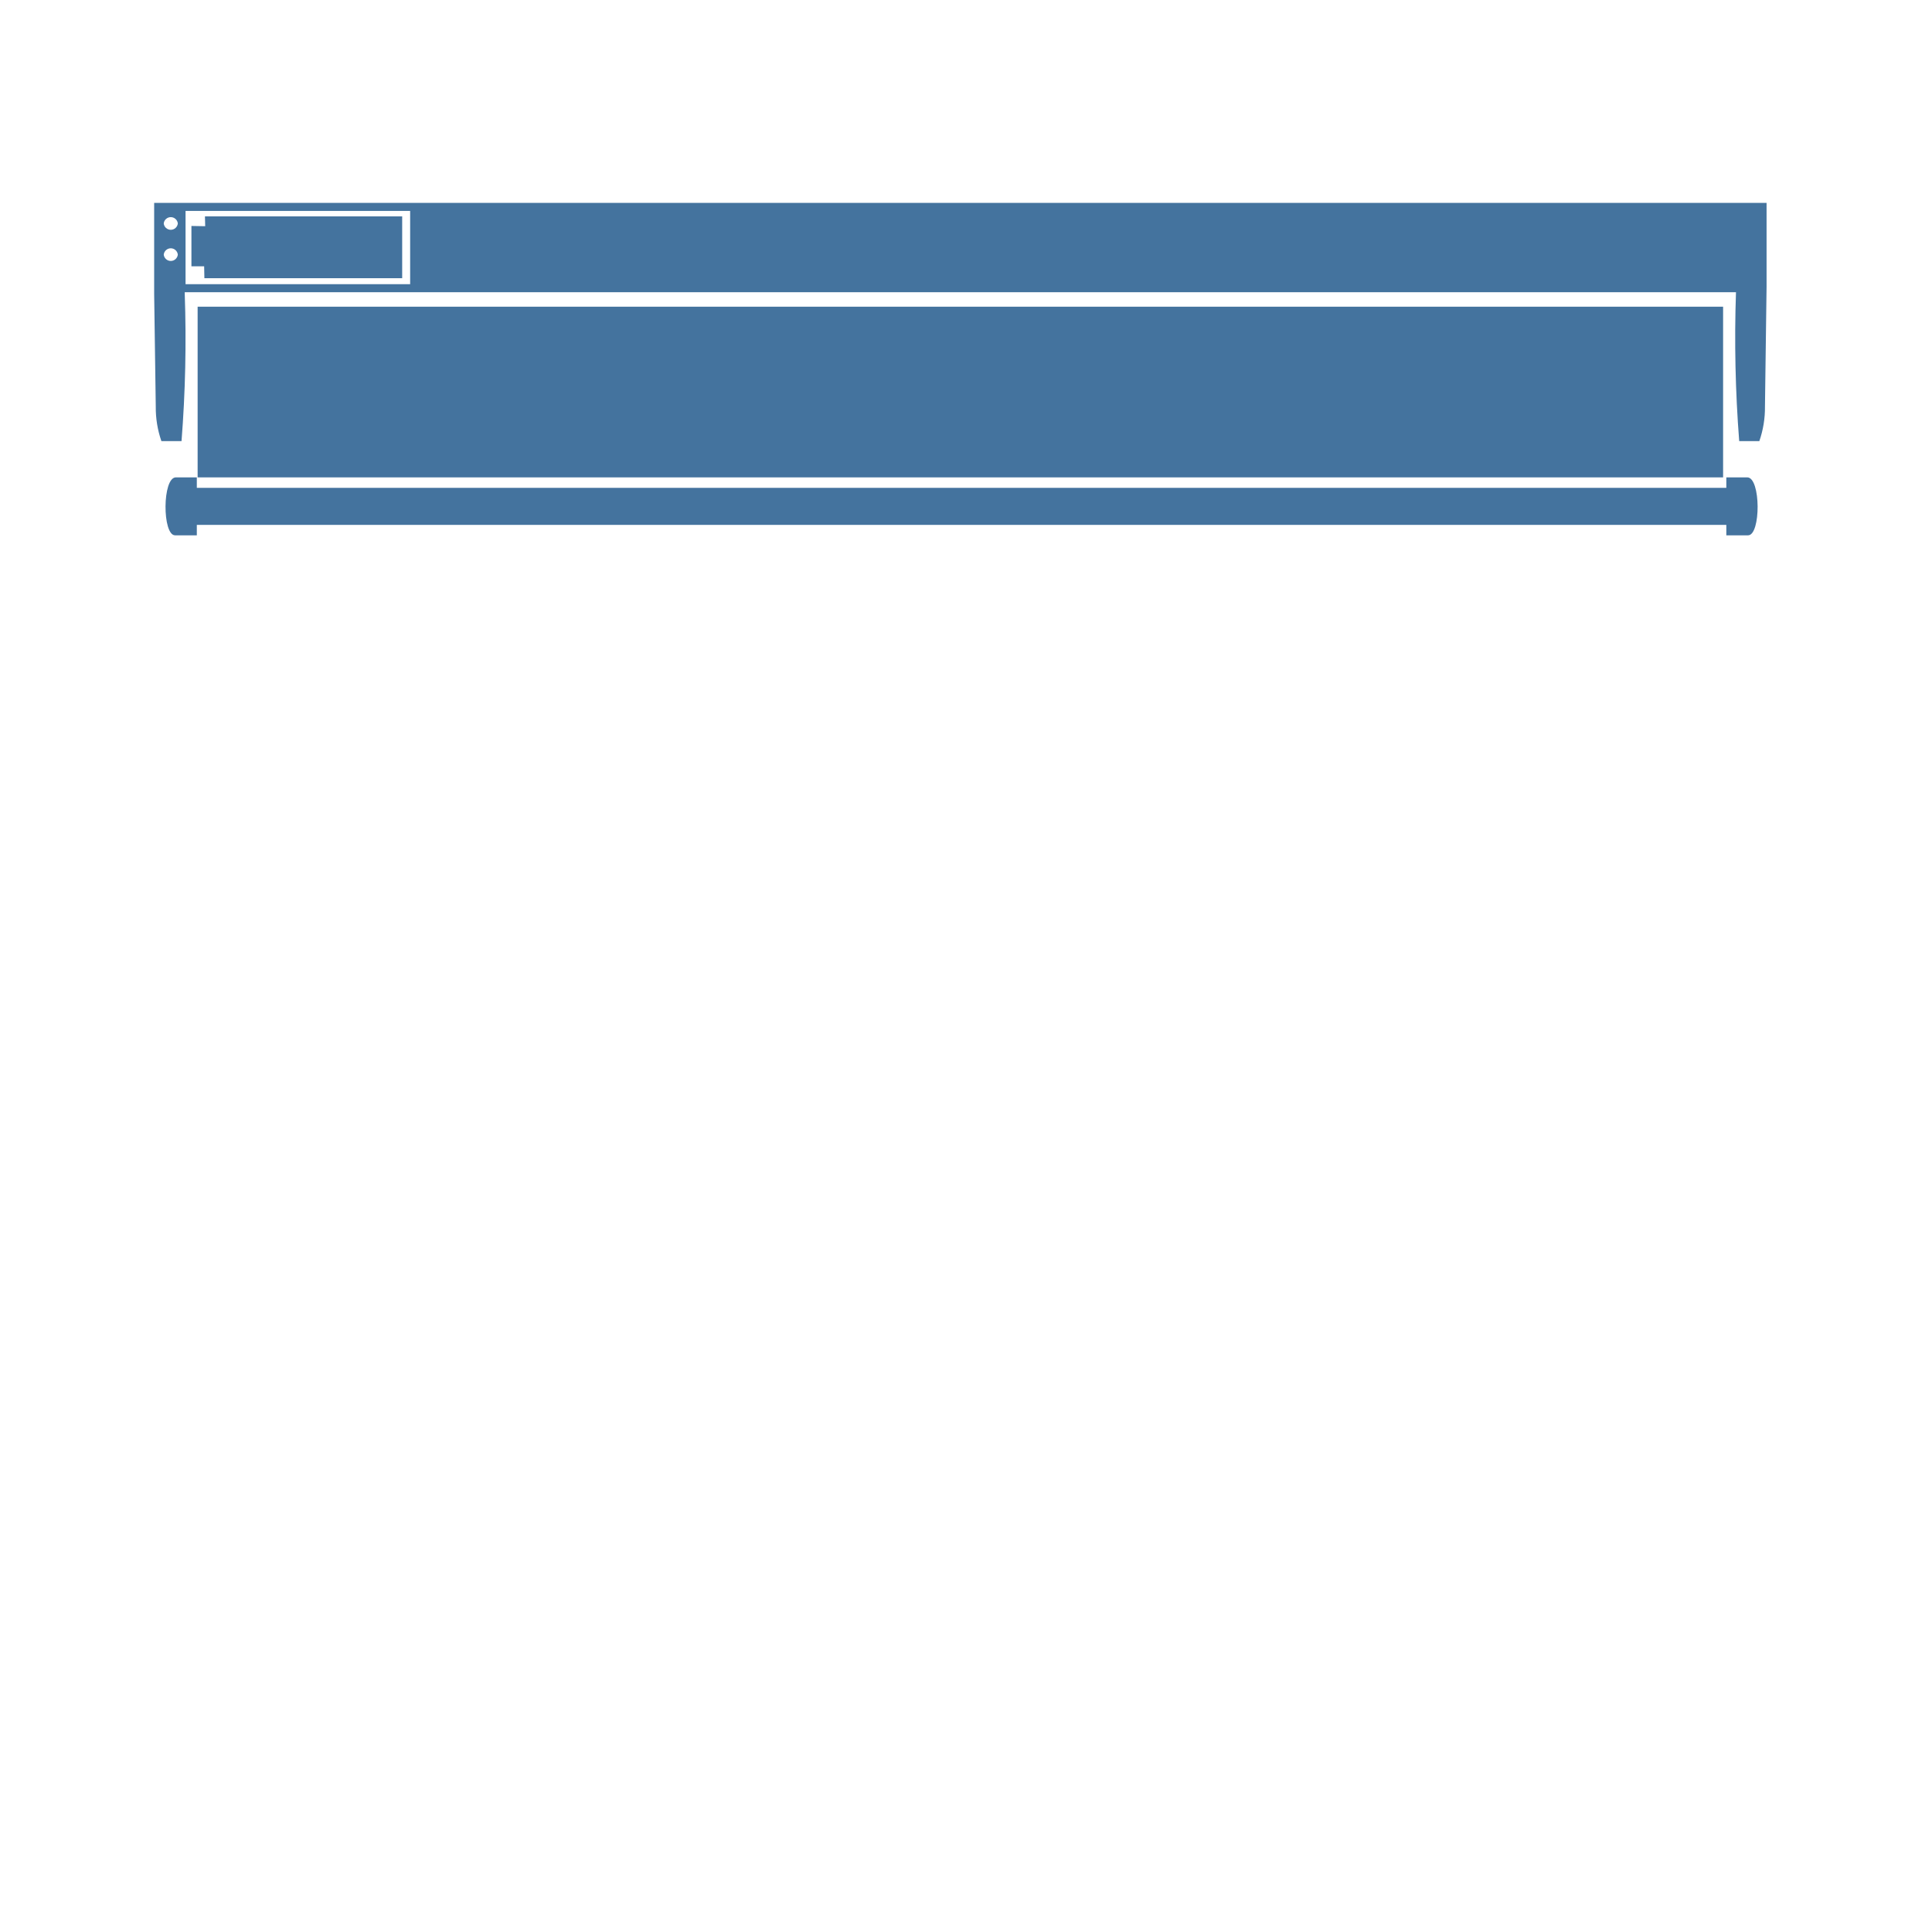
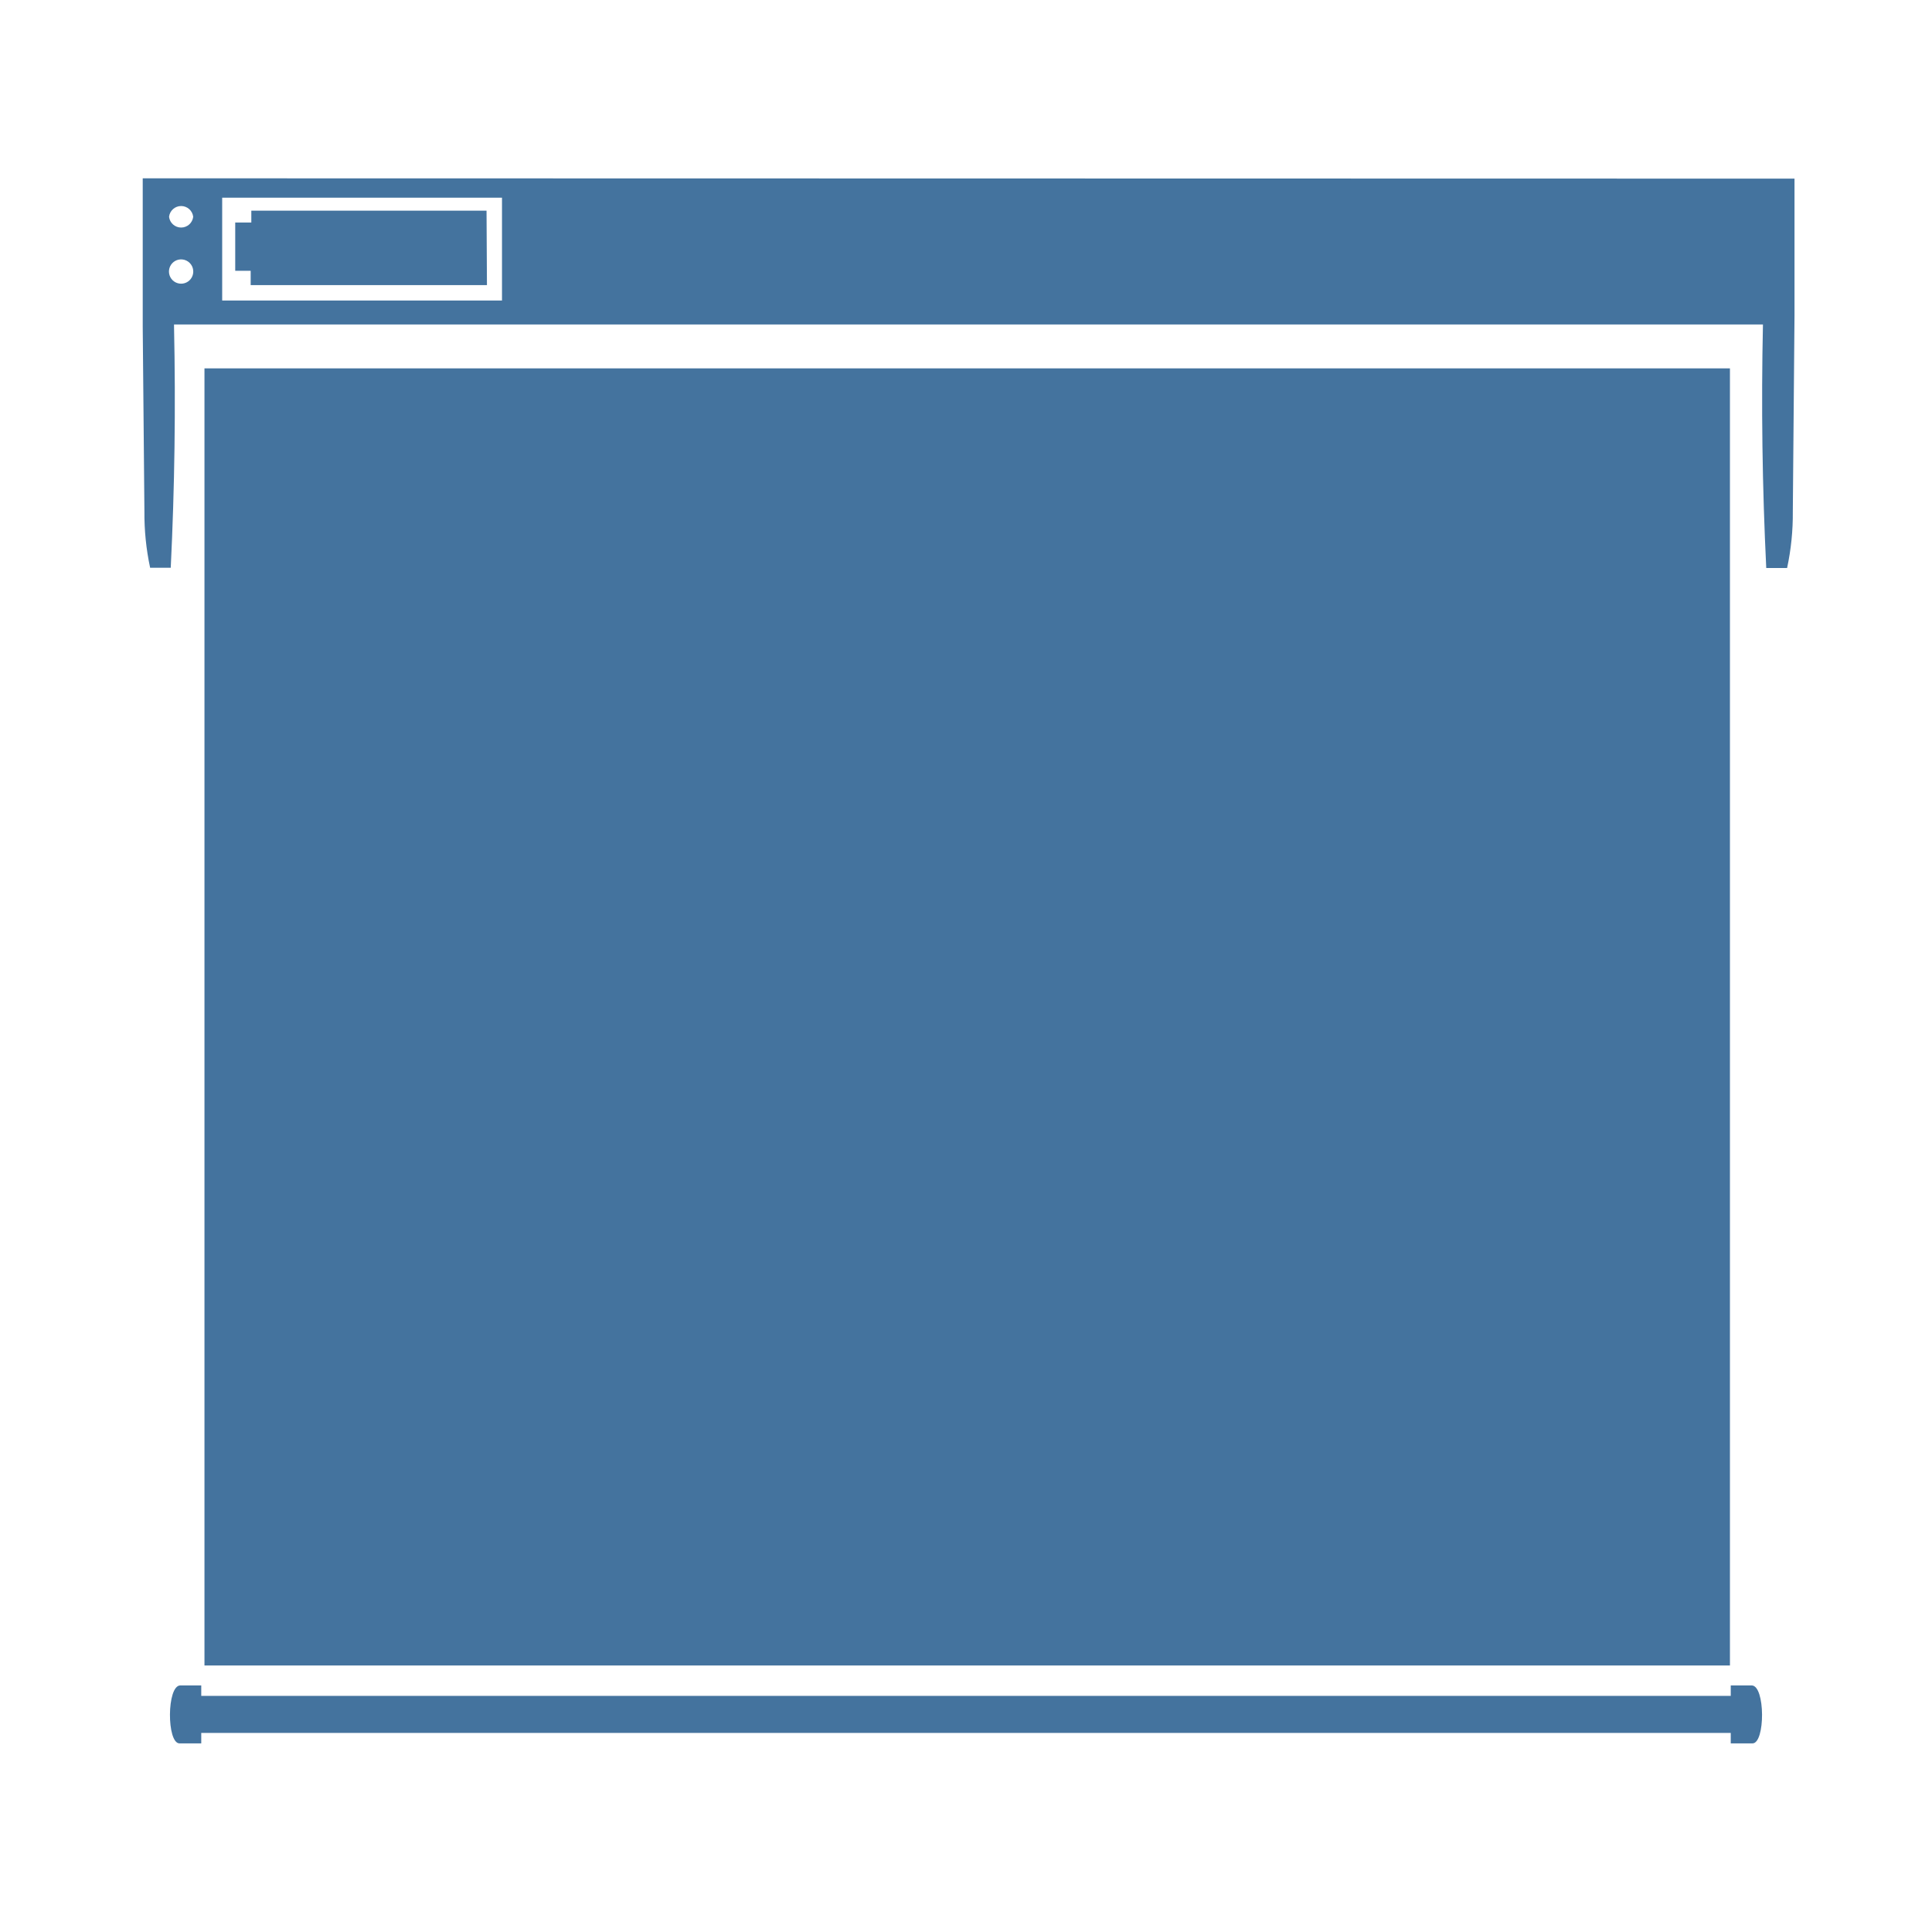
<svg xmlns="http://www.w3.org/2000/svg" width="24px" fill="#44739e" height="24px" viewBox="0 0 24 24" version="1.1">
-   <path d="m 2.209,3.163 a 0.088,0.088 0 0 1 -0.175,0 0.088,0.088 0 0 1 0.175,0 z m 0,-0.387 a 0.088,0.088 0 0 1 -0.175,0 0.088,0.088 0 0 1 0.175,0 z m 2.787,0.68 h -2.457 l -0.003,-0.148 h -0.158 V 2.807 l 0.171,0.003 -0.003,-0.122 h 2.45 z m -3.081,-0.936 v 1.13 l 0.02,1.4 a 1.268,1.268 0 0 0 0.07,0.43 h 0.25 a 16.169,16.169 0 0 0 0.04,-1.83 V 3.63 H 21.565 a 16.521,16.521 0 0 0 0.04,1.85 h 0.25 a 1.268,1.268 0 0 0 0.07,-0.43 l 0.02,-1.49 V 2.52 Z m 3.18,1.01 h -2.79 V 2.62 h 2.79 z M 21.715,6.65 h -0.27 V 6.52 H 2.445 v 0.13 h -0.27 c -0.16,0 -0.16,-0.72 0.01,-0.72 h 0.26 V 6.06 H 21.445 V 5.93 h 0.26 c 0.17,0 0.17,0.72 0.01,0.72 z M 2.455,3.81 H 21.405 V 5.93 H 2.455 Z" />
+   <path d="M 2.4,3.357 A 0.151,0.151 0 1 1 2.266,3.223 0.151,0.151 0 0 1 2.4,3.357 Z m 0,-0.664 a 0.151,0.151 0 0 1 -0.3,0 0.151,0.151 0 0 1 0.3,0 z M 6.049,3.542 H 3.114 V 3.364 H 2.922 v -0.6 h 0.2 V 2.617 H 6.044 Z M 1.773,2.215 v 1.848 l 0.021,2.29 a 3.207,3.207 0 0 0 0.071,0.7 H 2.121 Q 2.194,5.56 2.162,4.06 V 4.031 H 21.9 q -0.033,1.514 0.041,3.025 H 22.2 a 3.207,3.207 0 0 0 0.071,-0.7 l 0.021,-2.437 v -1.7 z M 6.236,3.733 H 2.76 V 2.456 H 6.236 Z M 21.77,21.657 H 21.5 v -0.13 h -19 v 0.13 H 2.23 c -0.16,0 -0.16,-0.72 0.01,-0.72 H 2.5 v 0.13 h 19 v -0.13 h 0.26 c 0.17,0 0.17,0.72 0.01,0.72 z M 2.54,4.576 H 21.49 V 20.689 H 2.54 Z" />
</svg>
